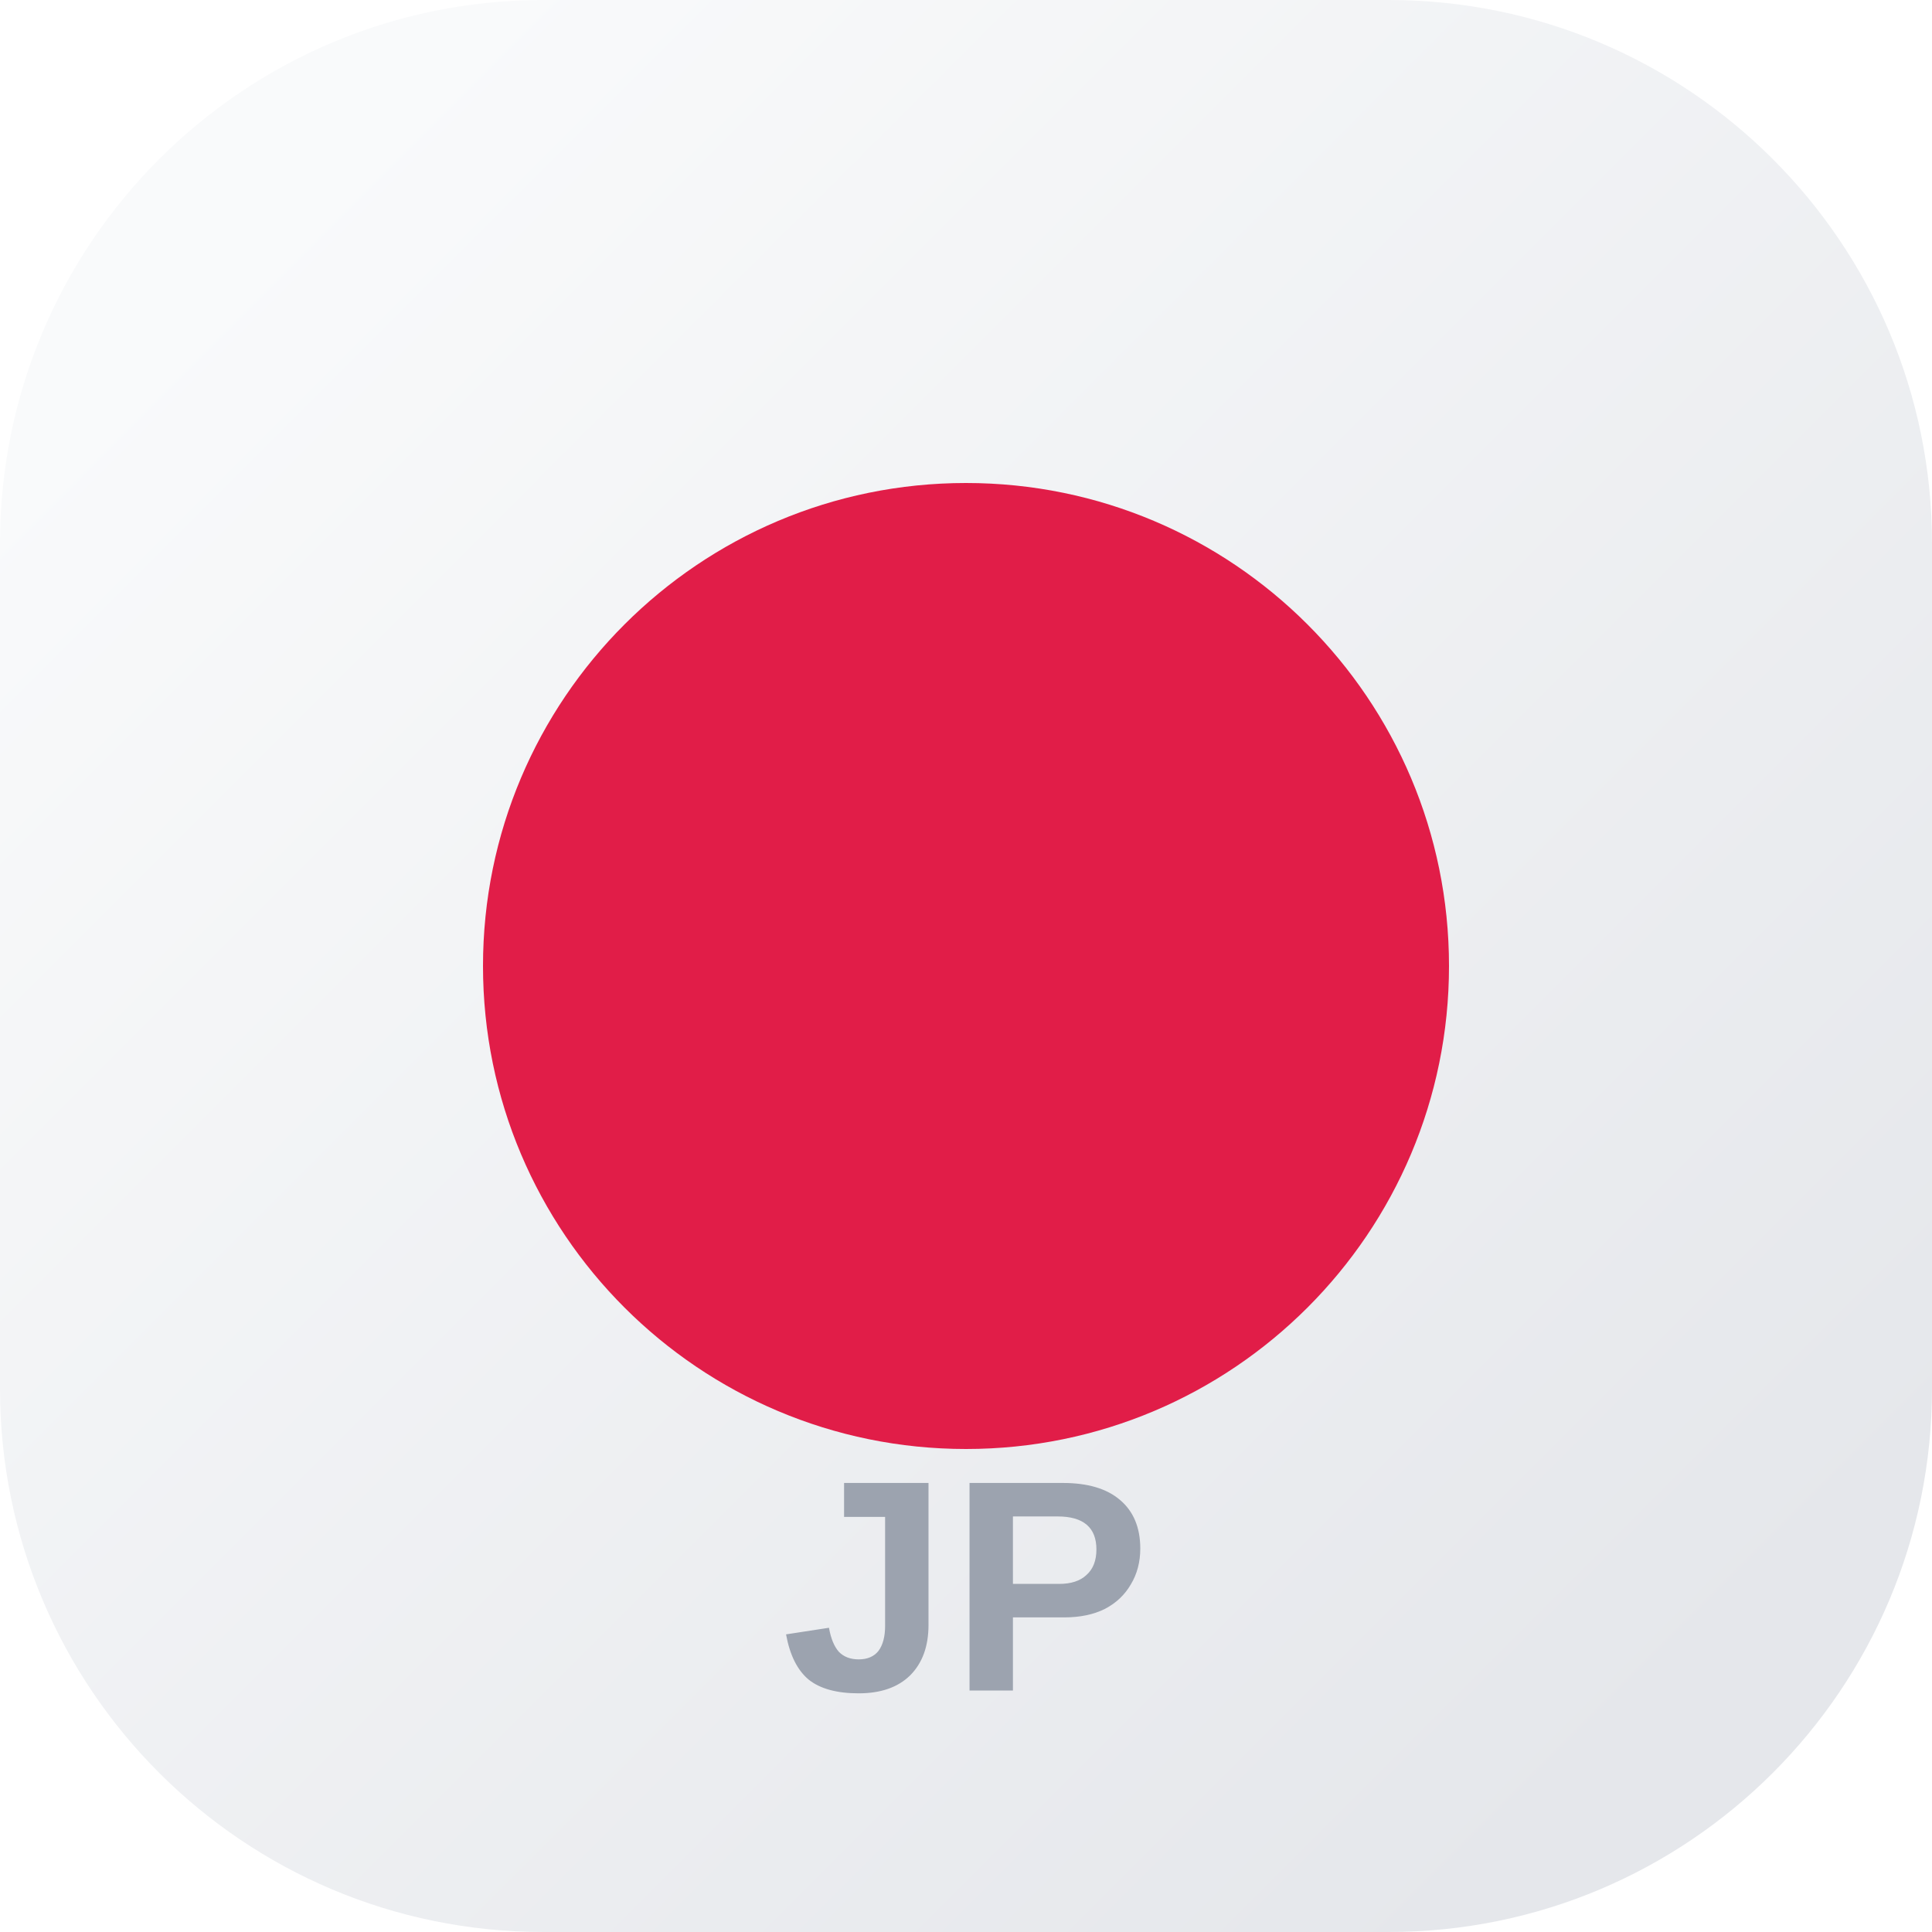
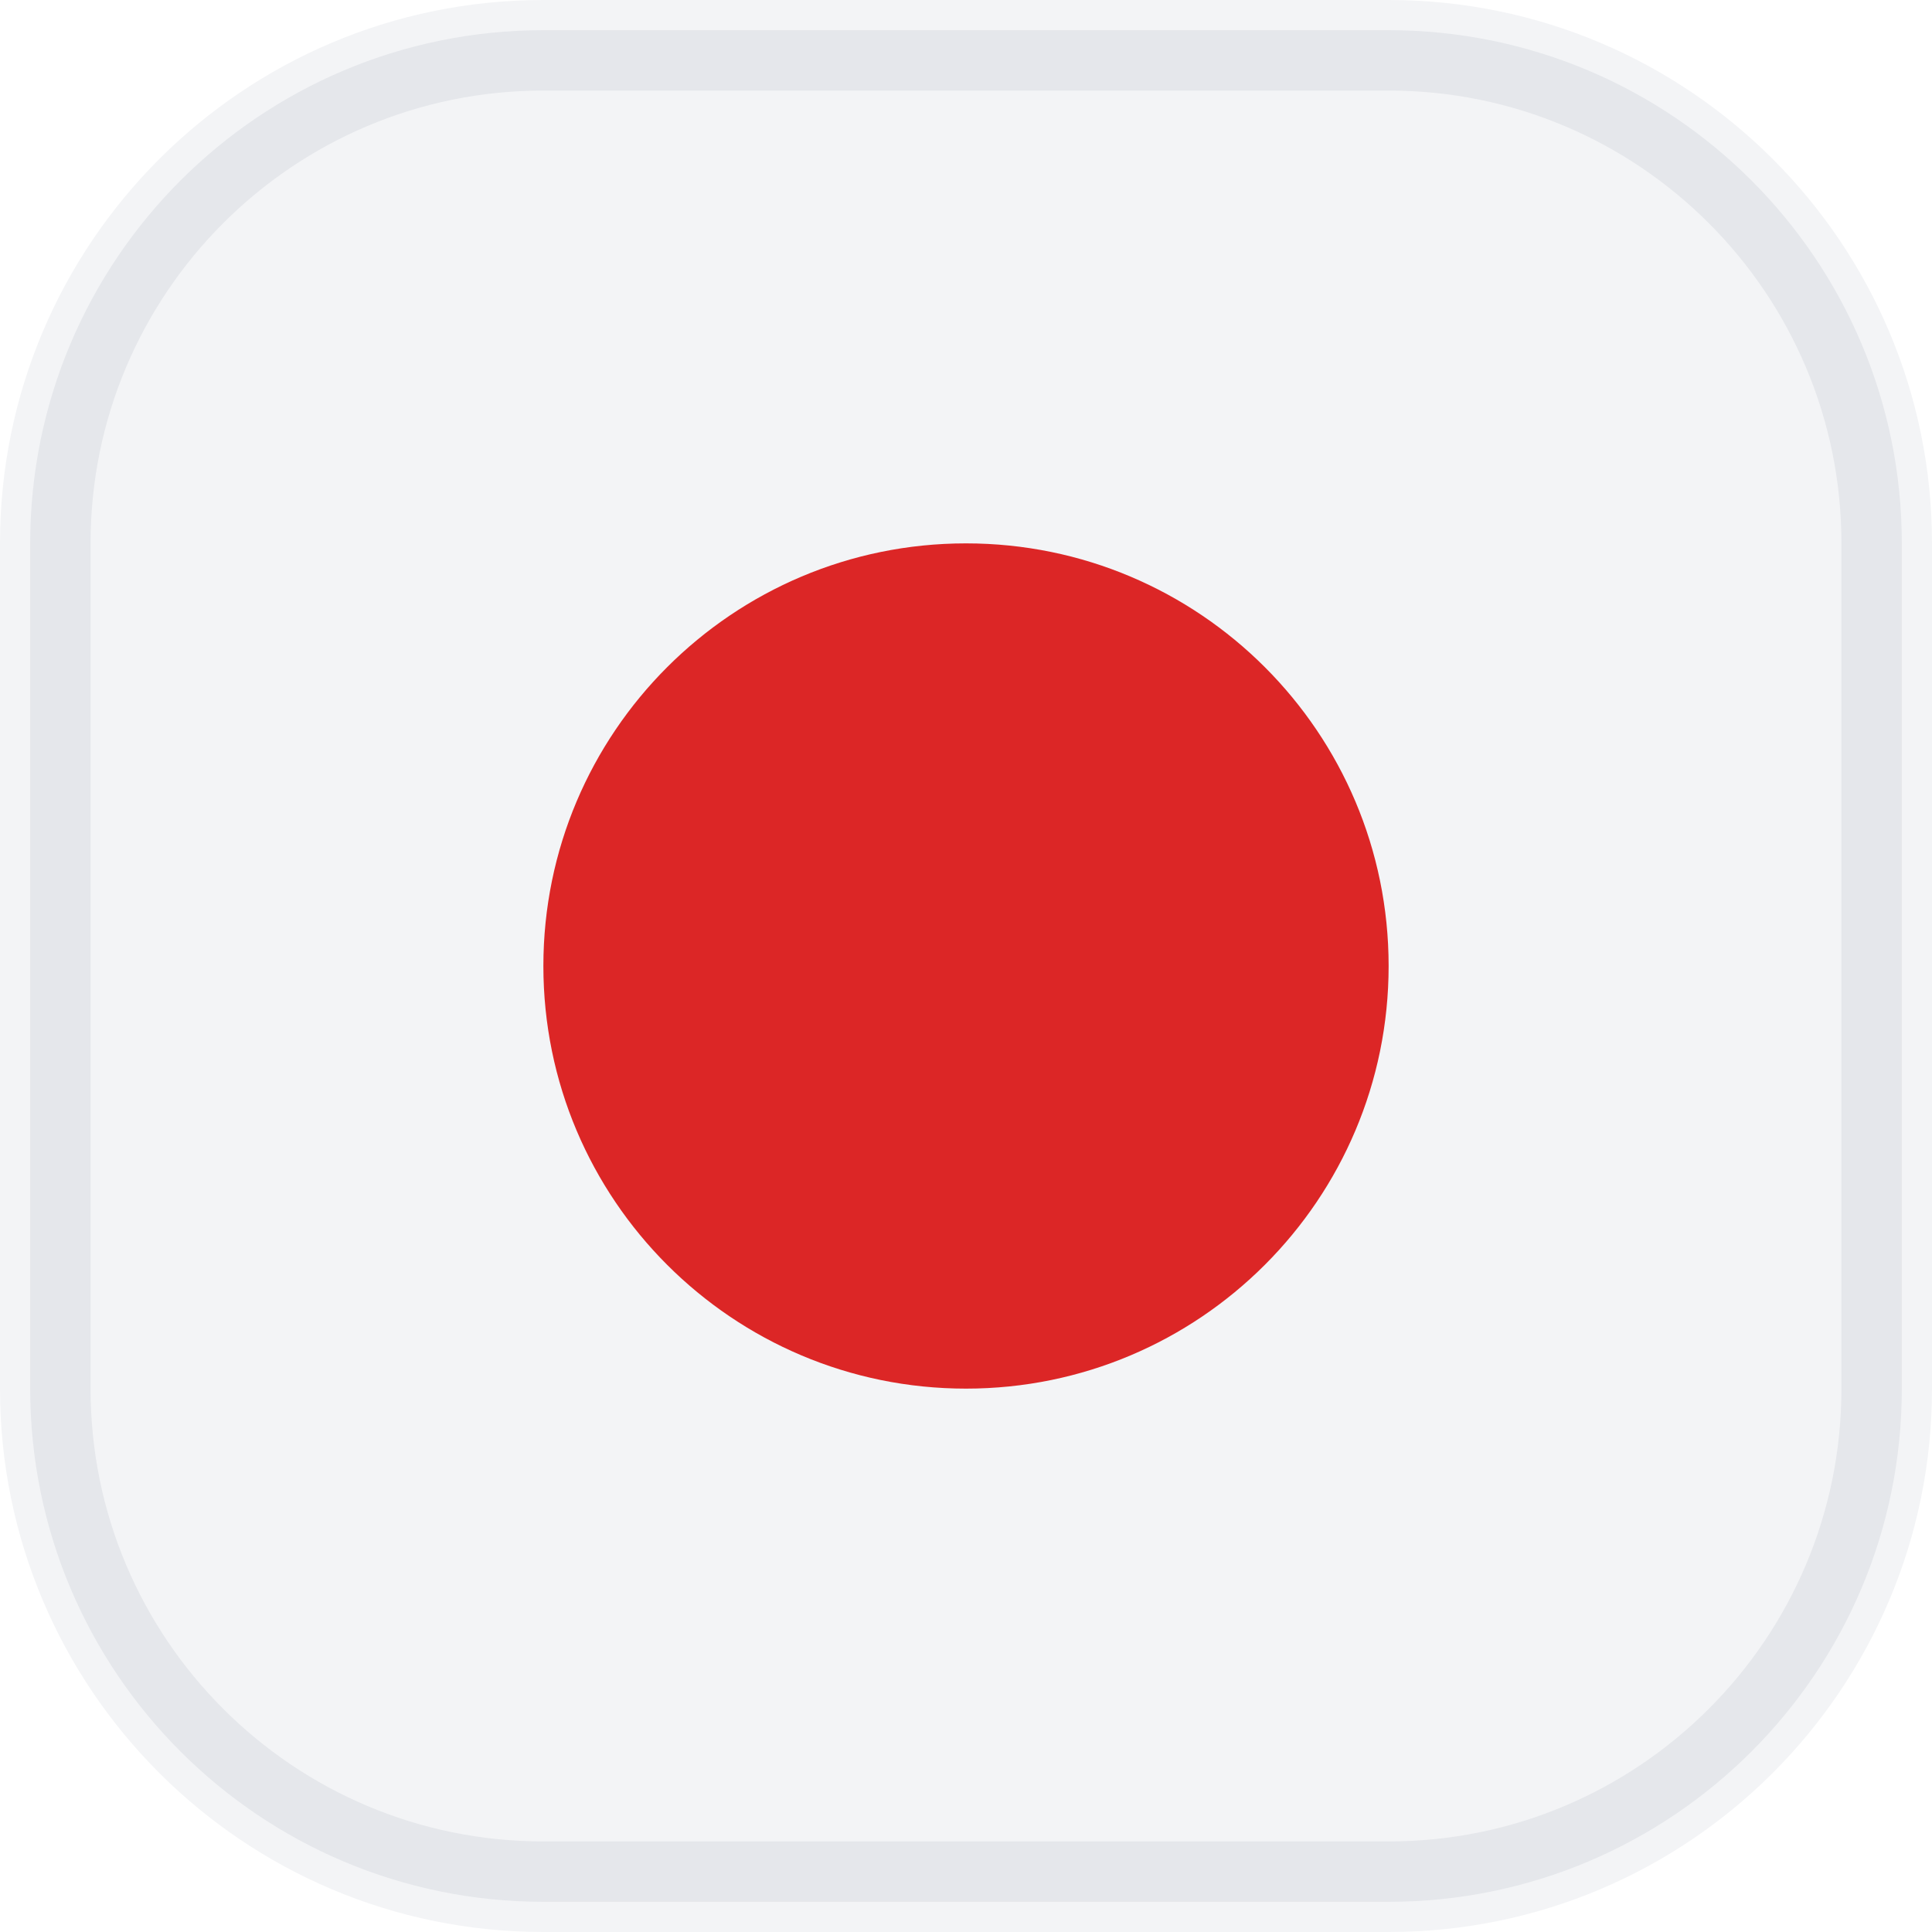
<svg xmlns="http://www.w3.org/2000/svg" width="64" height="64" viewBox="0 0 64 64" fill="none">
-   <defs>
-     <linearGradient id="g" x1="8" y1="8" x2="56" y2="56" gradientUnits="userSpaceOnUse">
-       <stop stop-color="#F9FAFB" />
-       <stop offset="1" stop-color="#E5E7EB" />
-     </linearGradient>
-   </defs>
-   <rect width="64" height="64" rx="18" fill="url(#g)" />
-   <circle cx="32" cy="32" r="16" fill="#E11D48" />
-   <text x="32" y="56" text-anchor="middle" font-family="Segoe UI, Arial, sans-serif" font-size="10" font-weight="700" fill="#9CA3AF">JP</text>
+   <rect width="64" height="64" rx="18" fill="#F3F4F6" />
+   <circle cx="32" cy="32" r="14" fill="#DC2626" />
+   <rect x="2" y="2" width="60" height="60" rx="16" stroke="#E5E7EB" stroke-width="2" />
</svg>
